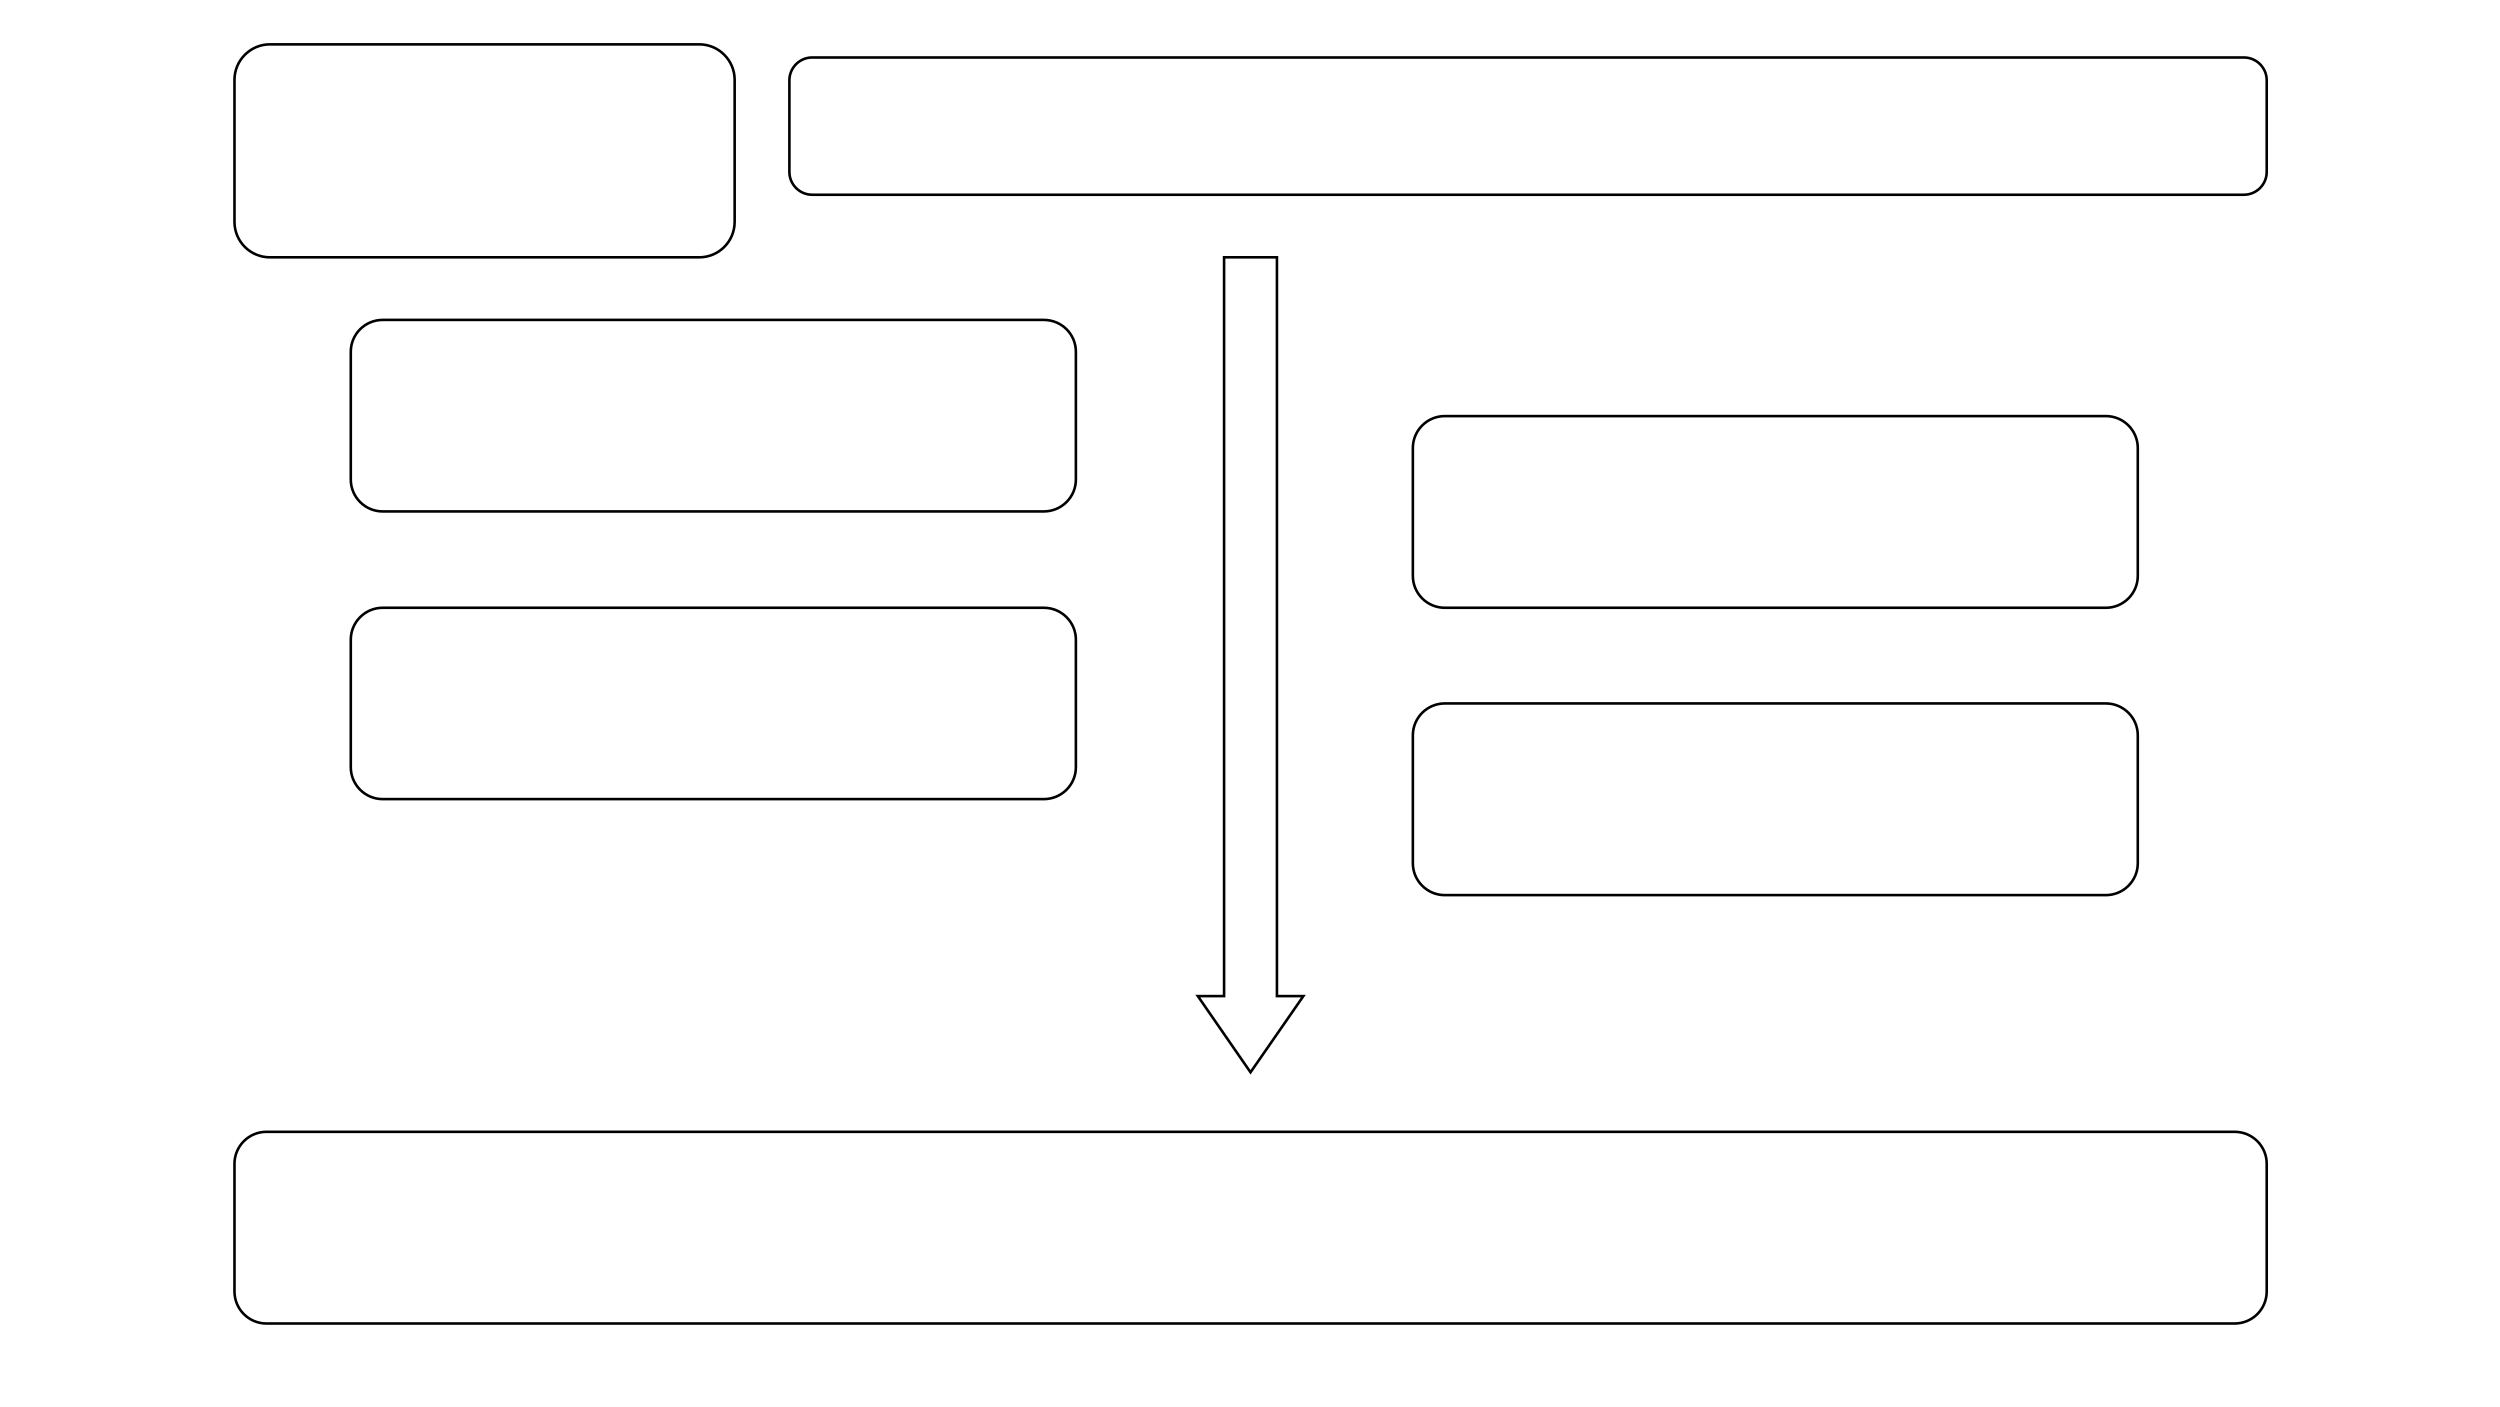
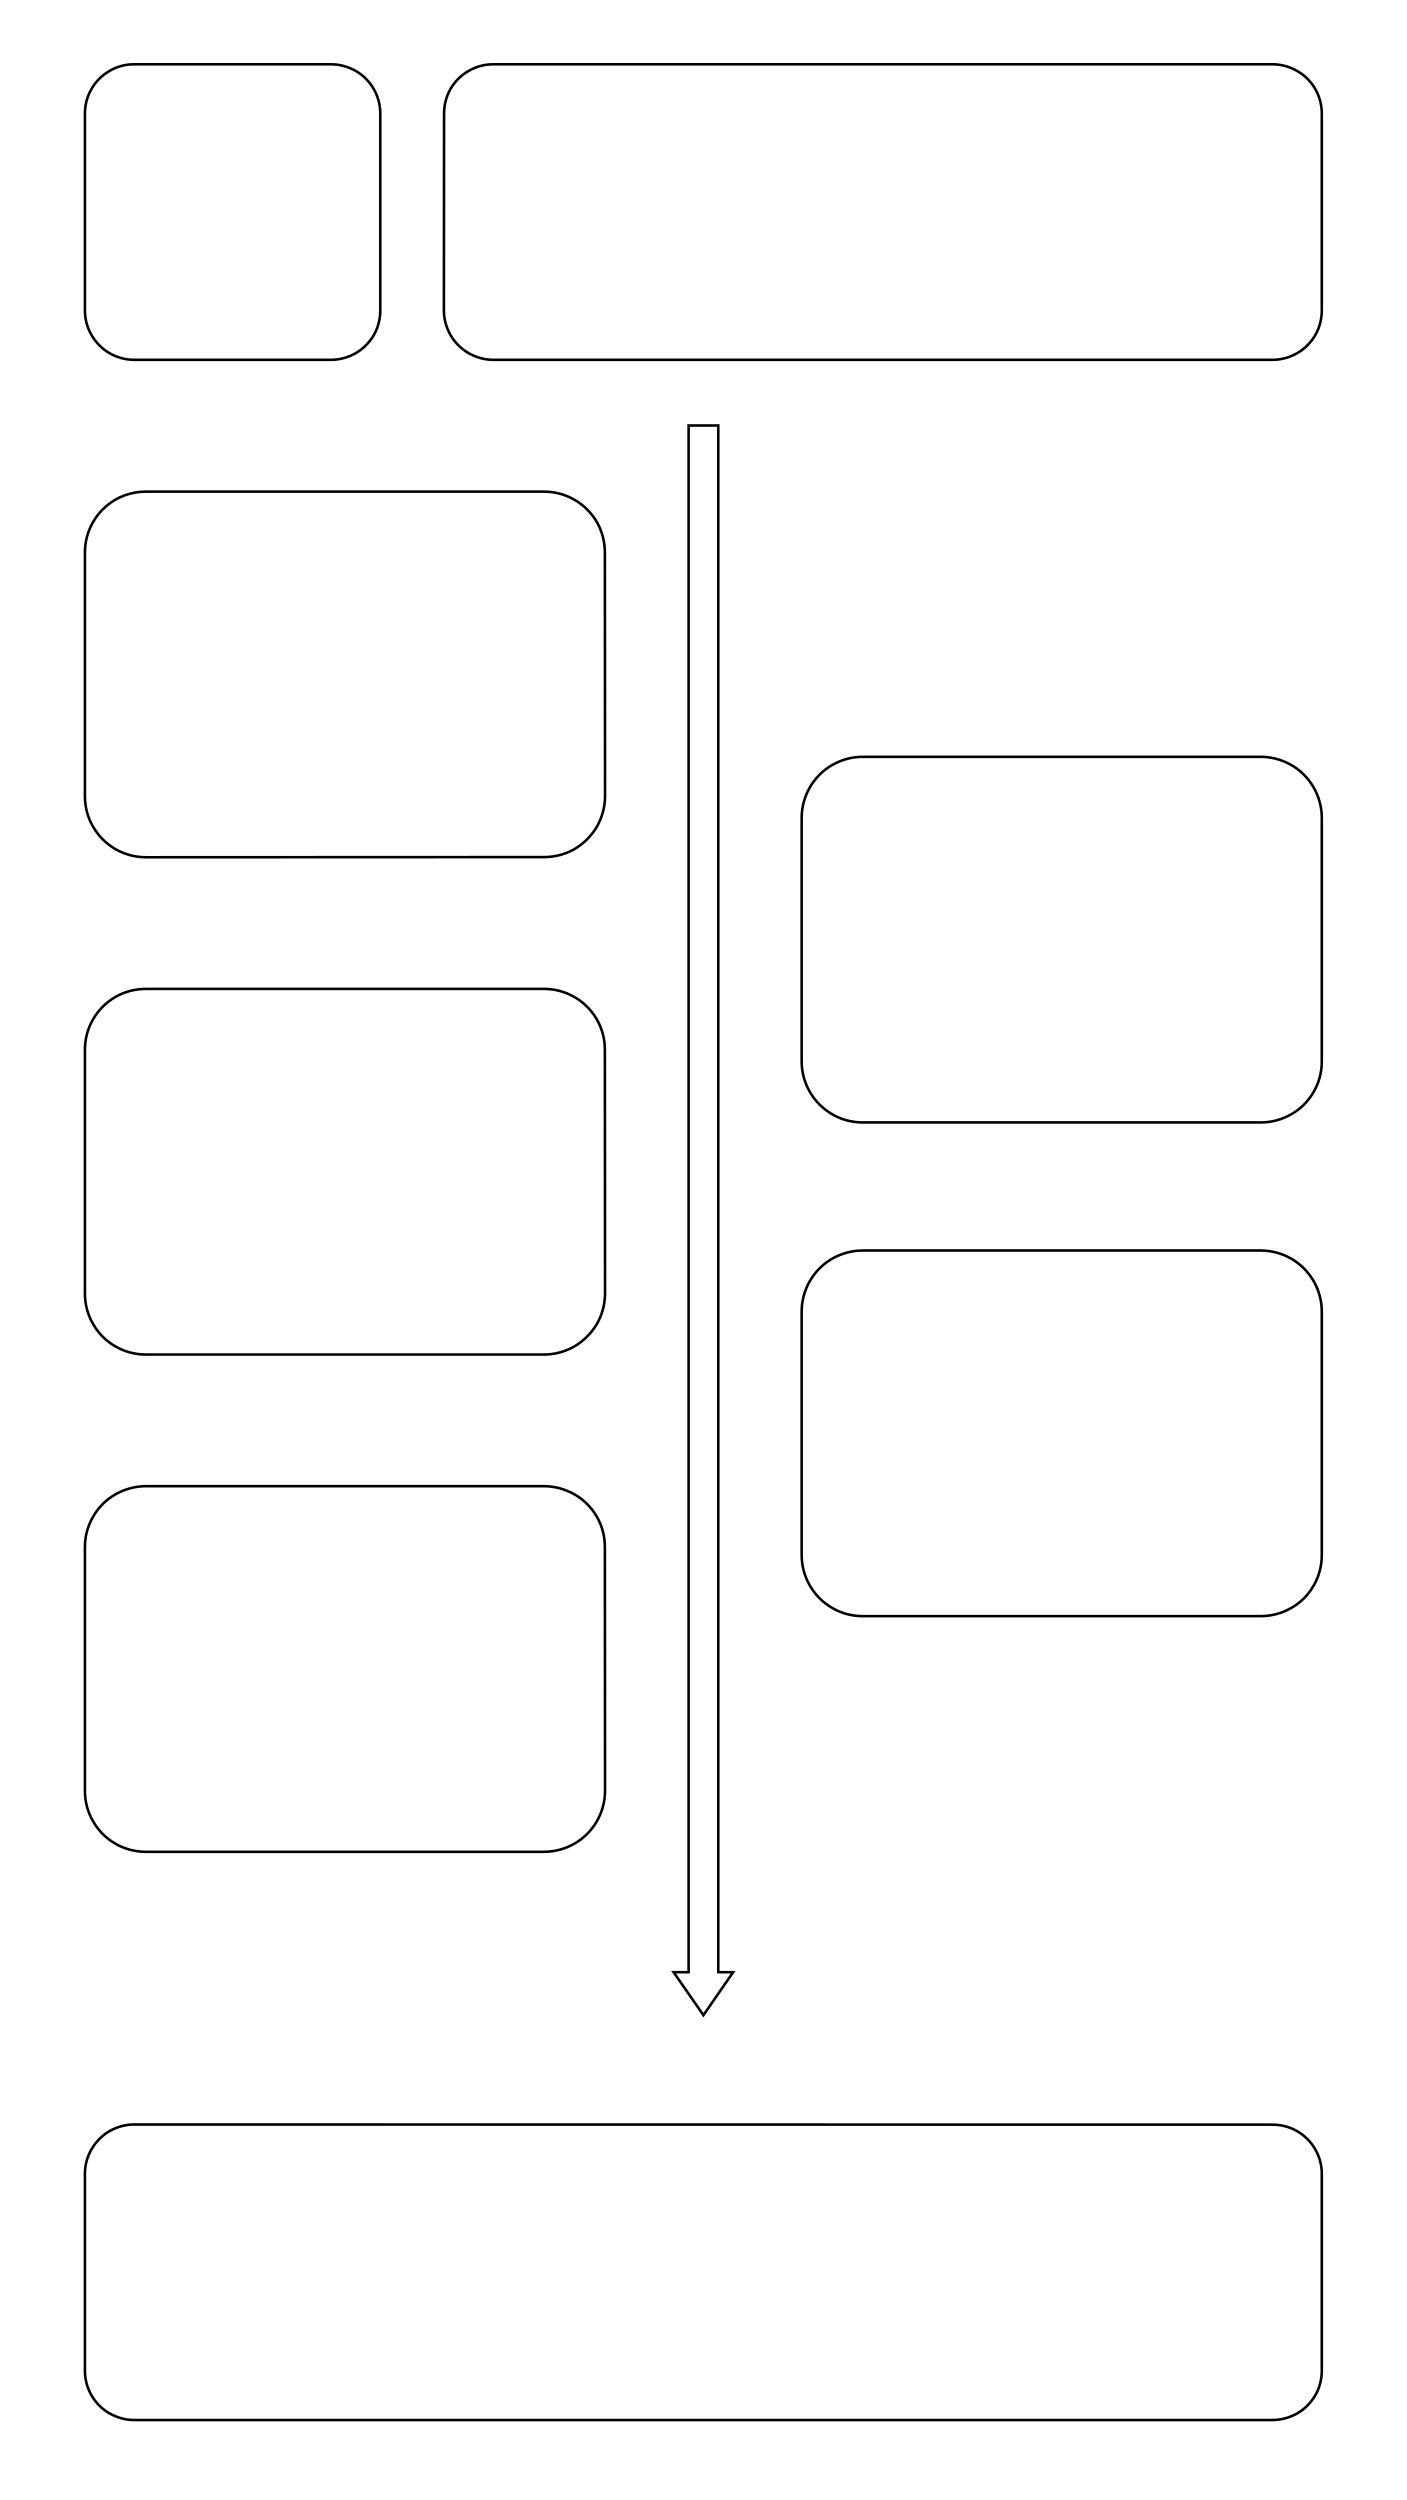
- <svg xmlns="http://www.w3.org/2000/svg" viewBox="0 0 1466 825" version="1.1">
+ <svg xmlns="http://www.w3.org/2000/svg" viewBox="0 0 825 1466" version="1.1">
  <defs>
    <clipPath id="c0">
-       <path d="M0,825V0H1466.7V825Z" />
+       <path d="M0,1466.6V0H825V1466.6Z" />
    </clipPath>
    <style type="text/css">
.g0{
fill: #FFFFFF;
}
.g1{
fill: none;
stroke: #000000;
- stroke-width: 1.527;
+ stroke-width: 1.515;
stroke-linecap: butt;
stroke-linejoin: miter;
+ stroke-miterlimit: 3;
}
</style>
  </defs>
-   <path clip-path="url(#c0)" fill-rule="evenodd" d="M0,825H1466.7V0H0V825Z" class="g0" />
-   <path fill-rule="evenodd" d="M137.5,46.8C137.5,35.4,146.8,26,158.3,26H410c11.5,0,20.8,9.4,20.8,20.8v83.3c0,11.5,-9.3,20.8,-20.8,20.8H158.3c-11.5,0,-20.8,-9.3,-20.8,-20.8Z" class="g0" />
-   <path d="M137.5,46.8C137.5,35.4,146.8,26,158.3,26H410c11.5,0,20.8,9.4,20.8,20.8v83.3c0,11.5,-9.3,20.8,-20.8,20.8H158.3c-11.5,0,-20.8,-9.3,-20.8,-20.8Z" class="g1" />
-   <path fill-rule="evenodd" d="M462.9,47.1c0,-7.4,6,-13.4,13.4,-13.4h839.5c7.4,0,13.4,6,13.4,13.4v53.7c0,7.4,-6,13.4,-13.4,13.4H476.3c-7.4,0,-13.4,-6,-13.4,-13.4Z" class="g0" />
-   <path d="M462.9,47.1c0,-7.4,6,-13.4,13.4,-13.4h839.5c7.4,0,13.4,6,13.4,13.4v53.7c0,7.4,-6,13.4,-13.4,13.4H476.3c-7.4,0,-13.4,-6,-13.4,-13.4Z" class="g1" />
-   <path fill-rule="evenodd" d="M702.4,584.1h15.4V150.9h31V584.1h15.5l-31,44.7Z" class="g0" />
-   <path d="M702.4,584.1h15.4V150.9h31V584.1h15.5l-31,44.7Z" class="g1" />
-   <path fill-rule="evenodd" d="M205.7,206.3c0,-10.4,8.4,-18.7,18.7,-18.7H612.1c10.4,0,18.8,8.3,18.8,18.7v74.9c0,10.3,-8.4,18.7,-18.8,18.7H224.4c-10.3,0,-18.7,-8.4,-18.7,-18.7Z" class="g0" />
-   <path d="M205.7,206.3c0,-10.4,8.4,-18.7,18.7,-18.7H612.1c10.4,0,18.8,8.3,18.8,18.7v74.9c0,10.3,-8.4,18.7,-18.8,18.7H224.4c-10.3,0,-18.7,-8.4,-18.7,-18.7Z" class="g1" />
-   <path fill-rule="evenodd" d="M828.5,262.7c0,-10.3,8.4,-18.7,18.7,-18.7h387.7c10.3,0,18.7,8.4,18.7,18.7v75c0,10.3,-8.4,18.7,-18.7,18.7H847.2c-10.3,0,-18.7,-8.4,-18.7,-18.7Z" class="g0" />
-   <path d="M828.5,262.7c0,-10.3,8.4,-18.7,18.7,-18.7h387.7c10.3,0,18.7,8.4,18.7,18.7v75c0,10.3,-8.4,18.7,-18.7,18.7H847.2c-10.3,0,-18.7,-8.4,-18.7,-18.7Z" class="g1" />
-   <path fill-rule="evenodd" d="M205.7,375.1c0,-10.3,8.4,-18.7,18.7,-18.7H612.1c10.4,0,18.8,8.4,18.8,18.7v74.8c0,10.3,-8.4,18.7,-18.8,18.7H224.4c-10.3,0,-18.7,-8.4,-18.7,-18.7Z" class="g0" />
-   <path d="M205.7,375.1c0,-10.3,8.4,-18.7,18.7,-18.7H612.1c10.4,0,18.8,8.4,18.8,18.7v74.8c0,10.3,-8.4,18.7,-18.8,18.7H224.4c-10.3,0,-18.7,-8.4,-18.7,-18.7Z" class="g1" />
-   <path fill-rule="evenodd" d="M828.5,431.2c0,-10.3,8.4,-18.7,18.7,-18.7h387.7c10.3,0,18.7,8.4,18.7,18.7v75c0,10.3,-8.4,18.7,-18.7,18.7H847.2c-10.3,0,-18.7,-8.4,-18.7,-18.7Z" class="g0" />
-   <path d="M828.5,431.2c0,-10.3,8.4,-18.7,18.7,-18.7h387.7c10.3,0,18.7,8.4,18.7,18.7v75c0,10.3,-8.4,18.7,-18.7,18.7H847.2c-10.3,0,-18.7,-8.4,-18.7,-18.7Z" class="g1" />
-   <path fill-rule="evenodd" d="M137.5,682.4c0,-10.3,8.4,-18.7,18.7,-18.7H1310.4c10.4,0,18.8,8.4,18.8,18.7v74.9c0,10.4,-8.4,18.8,-18.8,18.8H156.2c-10.3,0,-18.7,-8.4,-18.7,-18.8Z" class="g0" />
-   <path d="M137.5,682.4c0,-10.3,8.4,-18.7,18.7,-18.7H1310.4c10.4,0,18.8,8.4,18.8,18.7v74.9c0,10.4,-8.4,18.8,-18.8,18.8H156.2c-10.3,0,-18.7,-8.4,-18.7,-18.8Z" class="g1" />
+   <g clip-path="url(#c0)">
+     <path fill-rule="evenodd" d="M0,0H825V1466.6H0V0Z" class="g0" />
+     <path fill-rule="evenodd" d="M0,0H825V1466.7H0V0Z" class="g0" />
+   </g>
+   <path fill-rule="evenodd" d="M49.8,66.6c0,-5.1,1.3,-10.1,3.9,-14.5c2.5,-4.4,6.2,-8,10.5,-10.5C68.6,39,73.6,37.7,78.7,37.7H194.1c5.1,0,10.1,1.4,14.5,3.9c4.4,2.5,8,6.2,10.5,10.5c2.6,4.5,3.9,9.4,3.9,14.5V182.1c0,5,-1.3,10,-3.8,14.4c-2.6,4.4,-6.2,8,-10.6,10.6c-4.4,2.5,-9.4,3.9,-14.5,3.9H78.6c-5,0,-10,-1.4,-14.4,-3.9c-4.4,-2.6,-8,-6.2,-10.5,-10.6c-2.6,-4.4,-3.9,-9.4,-3.9,-14.4V66.6Z" class="g0" />
+   <path d="M49.8,66.6c0,-5.1,1.3,-10.1,3.9,-14.5c2.5,-4.4,6.2,-8,10.5,-10.5C68.6,39,73.6,37.7,78.7,37.7H194.1c5.1,0,10.1,1.4,14.5,3.9c4.4,2.5,8,6.2,10.5,10.5c2.6,4.5,3.9,9.4,3.9,14.5V182.1c0,5,-1.3,10,-3.8,14.4c-2.6,4.4,-6.2,8,-10.6,10.6c-4.4,2.5,-9.4,3.9,-14.5,3.9H78.6c-5,0,-10,-1.4,-14.4,-3.9c-4.4,-2.6,-8,-6.2,-10.5,-10.6c-2.6,-4.4,-3.9,-9.4,-3.9,-14.4V66.6Z" class="g1" />
+   <path fill-rule="evenodd" d="M260.4,66.6c0,-5.1,1.3,-10.1,3.8,-14.5c2.6,-4.4,6.2,-8,10.6,-10.5c4.4,-2.6,9.4,-3.9,14.4,-3.9h457c5.1,0,10.1,1.4,14.4,3.9c4.5,2.5,8.1,6.2,10.6,10.5c2.6,4.5,3.9,9.4,3.9,14.5V182.1c0,5,-1.3,10,-3.8,14.4c-2.6,4.4,-6.2,8,-10.6,10.6c-4.4,2.5,-9.4,3.9,-14.5,3.9h-457c-5.1,0,-10,-1.4,-14.4,-3.9c-4.4,-2.6,-8.1,-6.2,-10.6,-10.6c-2.5,-4.4,-3.9,-9.4,-3.9,-14.4l.1,-115.5Z" class="g0" />
+   <path d="M260.4,66.6c0,-5.1,1.3,-10.1,3.8,-14.5c2.6,-4.4,6.2,-8,10.6,-10.5c4.4,-2.6,9.4,-3.9,14.4,-3.9h457c5.1,0,10.1,1.4,14.4,3.9c4.5,2.5,8.1,6.2,10.6,10.5c2.6,4.5,3.9,9.4,3.9,14.5V182.1c0,5,-1.3,10,-3.8,14.4c-2.6,4.4,-6.2,8,-10.6,10.6c-4.4,2.5,-9.4,3.9,-14.5,3.9h-457c-5.1,0,-10,-1.4,-14.4,-3.9c-4.4,-2.6,-8.1,-6.2,-10.6,-10.6c-2.5,-4.4,-3.9,-9.4,-3.9,-14.4l.1,-115.5Z" class="g1" />
+   <path fill-rule="evenodd" d="M395,1156.5h8.8v-907h17.4v907h8.7l-17.4,25.2L395,1156.5Z" class="g0" />
+   <path d="M395,1156.5h8.8v-907h17.4v907h8.7l-17.4,25.2L395,1156.5Z" class="g1" />
+   <path fill-rule="evenodd" d="M49.8,324c0,-6.3,1.6,-12.4,4.8,-17.9c3.1,-5.4,7.6,-9.9,13.1,-13.1c5.4,-3.1,11.6,-4.7,17.8,-4.7H319c6.3,0,12.4,1.6,17.9,4.8c5.4,3.1,9.9,7.6,13.1,13c3.1,5.5,4.7,11.6,4.7,17.9l.1,142.9c0,6.3,-1.7,12.4,-4.8,17.9c-3.2,5.4,-7.7,9.9,-13.1,13.1c-5.4,3.1,-11.6,4.7,-17.9,4.7l-233.5,.1c-6.2,0,-12.4,-1.7,-17.9,-4.8c-5.4,-3.2,-9.9,-7.7,-13,-13.1c-3.2,-5.4,-4.8,-11.6,-4.8,-17.9V324Z" class="g0" />
+   <path d="M49.8,324c0,-6.3,1.6,-12.4,4.8,-17.9c3.1,-5.4,7.6,-9.9,13.1,-13.1c5.4,-3.1,11.6,-4.7,17.8,-4.7H319c6.3,0,12.4,1.6,17.9,4.8c5.4,3.1,9.9,7.6,13.1,13c3.1,5.5,4.7,11.6,4.7,17.9l.1,142.9c0,6.3,-1.7,12.4,-4.8,17.9c-3.2,5.4,-7.7,9.9,-13.1,13.1c-5.4,3.1,-11.6,4.7,-17.9,4.7l-233.5,.1c-6.2,0,-12.4,-1.7,-17.9,-4.8c-5.4,-3.2,-9.9,-7.7,-13,-13.1c-3.2,-5.4,-4.8,-11.6,-4.8,-17.9V324Z" class="g1" />
+   <path fill-rule="evenodd" d="M49.8,1274.7c0,-5.1,1.3,-10,3.9,-14.4c2.5,-4.4,6.2,-8.1,10.5,-10.6c4.4,-2.5,9.4,-3.9,14.5,-3.9l667.5,.1c5.1,0,10.1,1.3,14.4,3.8c4.5,2.6,8.1,6.2,10.6,10.6c2.6,4.4,3.9,9.4,3.9,14.4v115.5c0,5.1,-1.3,10,-3.8,14.4c-2.6,4.4,-6.2,8.1,-10.6,10.6c-4.4,2.5,-9.4,3.9,-14.5,3.9H78.6c-5,0,-10,-1.4,-14.4,-3.9c-4.4,-2.5,-8,-6.2,-10.5,-10.5c-2.6,-4.5,-3.9,-9.4,-3.9,-14.5V1274.7Z" class="g0" />
+   <path d="M49.8,1274.7c0,-5.1,1.3,-10,3.9,-14.4c2.5,-4.4,6.2,-8.1,10.5,-10.6c4.4,-2.5,9.4,-3.9,14.5,-3.9l667.5,.1c5.1,0,10.1,1.3,14.4,3.8c4.5,2.6,8.1,6.2,10.6,10.6c2.6,4.4,3.9,9.4,3.9,14.4v115.5c0,5.1,-1.3,10,-3.8,14.4c-2.6,4.4,-6.2,8.1,-10.6,10.6c-4.4,2.5,-9.4,3.9,-14.5,3.9H78.6c-5,0,-10,-1.4,-14.4,-3.9c-4.4,-2.5,-8,-6.2,-10.5,-10.5c-2.6,-4.5,-3.9,-9.4,-3.9,-14.5V1274.7Z" class="g1" />
+   <path fill-rule="evenodd" d="M470.1,479.5c0,-6.2,1.7,-12.4,4.8,-17.8c3.2,-5.5,7.7,-10,13.1,-13.1c5.4,-3.1,11.6,-4.8,17.9,-4.8H739.3c6.3,0,12.5,1.7,17.9,4.8c5.4,3.1,9.9,7.6,13.1,13.1c3.1,5.4,4.8,11.6,4.8,17.8v143c0,6.2,-1.6,12.4,-4.8,17.8c-3.1,5.5,-7.6,10,-13.1,13.1c-5.4,3.1,-11.5,4.8,-17.8,4.8H505.9c-6.3,0,-12.5,-1.6,-17.9,-4.8c-5.4,-3.1,-9.9,-7.6,-13.1,-13.1c-3.1,-5.4,-4.8,-11.5,-4.8,-17.8v-143Z" class="g0" />
+   <path d="M470.1,479.5c0,-6.2,1.7,-12.4,4.8,-17.8c3.2,-5.5,7.7,-10,13.1,-13.1c5.4,-3.1,11.6,-4.8,17.9,-4.8H739.3c6.3,0,12.5,1.7,17.9,4.8c5.4,3.1,9.9,7.6,13.1,13.1c3.1,5.4,4.8,11.6,4.8,17.8v143c0,6.2,-1.6,12.4,-4.8,17.8c-3.1,5.5,-7.6,10,-13.1,13.1c-5.4,3.1,-11.5,4.8,-17.8,4.8H505.9c-6.3,0,-12.5,-1.6,-17.9,-4.8c-5.4,-3.1,-9.9,-7.6,-13.1,-13.1c-3.1,-5.4,-4.8,-11.5,-4.8,-17.8v-143Z" class="g1" />
+   <path fill-rule="evenodd" d="M49.8,615.6c0,-6.3,1.6,-12.4,4.8,-17.9c3.1,-5.4,7.6,-9.9,13.1,-13.1c5.4,-3.1,11.6,-4.7,17.8,-4.7H319c6.3,0,12.4,1.6,17.9,4.8c5.4,3.1,9.9,7.6,13.1,13.1c3.1,5.4,4.7,11.5,4.7,17.8l.1,142.9c0,6.3,-1.7,12.5,-4.8,17.9c-3.2,5.4,-7.7,9.9,-13.1,13.1c-5.4,3.1,-11.6,4.8,-17.9,4.8H85.5c-6.2,0,-12.4,-1.6,-17.9,-4.8c-5.4,-3.1,-9.9,-7.6,-13,-13.1C51.4,771,49.8,764.8,49.8,758.6v-143Z" class="g0" />
+   <path d="M49.8,615.6c0,-6.3,1.6,-12.4,4.8,-17.9c3.1,-5.4,7.6,-9.9,13.1,-13.1c5.4,-3.1,11.6,-4.7,17.8,-4.7H319c6.3,0,12.4,1.6,17.9,4.8c5.4,3.1,9.9,7.6,13.1,13.1c3.1,5.4,4.7,11.5,4.7,17.8l.1,142.9c0,6.3,-1.7,12.5,-4.8,17.9c-3.2,5.4,-7.7,9.9,-13.1,13.1c-5.4,3.1,-11.6,4.8,-17.9,4.8H85.5c-6.2,0,-12.4,-1.6,-17.9,-4.8c-5.4,-3.1,-9.9,-7.6,-13,-13.1C51.4,771,49.8,764.8,49.8,758.6v-143Z" class="g1" />
+   <path fill-rule="evenodd" d="M470.1,769c0,-6.2,1.7,-12.4,4.8,-17.8c3.2,-5.5,7.7,-10,13.1,-13.1c5.4,-3.1,11.6,-4.8,17.9,-4.8H739.3c6.3,0,12.5,1.7,17.9,4.8c5.4,3.1,9.9,7.6,13.1,13.1c3.1,5.4,4.8,11.6,4.8,17.8V912c0,6.2,-1.6,12.4,-4.8,17.8c-3.1,5.5,-7.6,10,-13.1,13.1c-5.4,3.1,-11.5,4.8,-17.8,4.8H505.9c-6.3,0,-12.5,-1.6,-17.9,-4.8c-5.4,-3.1,-9.9,-7.6,-13.1,-13.1c-3.1,-5.4,-4.8,-11.5,-4.8,-17.8V769Z" class="g0" />
+   <path d="M470.1,769c0,-6.2,1.7,-12.4,4.8,-17.8c3.2,-5.5,7.7,-10,13.1,-13.1c5.4,-3.1,11.6,-4.8,17.9,-4.8H739.3c6.3,0,12.5,1.7,17.9,4.8c5.4,3.1,9.9,7.6,13.1,13.1c3.1,5.4,4.8,11.6,4.8,17.8V912c0,6.2,-1.6,12.4,-4.8,17.8c-3.1,5.5,-7.6,10,-13.1,13.1c-5.4,3.1,-11.5,4.8,-17.8,4.8H505.9c-6.3,0,-12.5,-1.6,-17.9,-4.8c-5.4,-3.1,-9.9,-7.6,-13.1,-13.1c-3.1,-5.4,-4.8,-11.5,-4.8,-17.8V769Z" class="g1" />
+   <path fill-rule="evenodd" d="M49.8,907.2c0,-6.2,1.6,-12.4,4.8,-17.8c3.1,-5.5,7.6,-10,13.1,-13.1c5.4,-3.1,11.6,-4.8,17.8,-4.8H319c6.3,0,12.4,1.7,17.9,4.8c5.4,3.1,9.9,7.6,13.1,13.1c3.1,5.4,4.7,11.6,4.7,17.8l.1,143c0,6.2,-1.7,12.4,-4.8,17.8c-3.2,5.5,-7.7,10,-13.1,13.1c-5.4,3.1,-11.6,4.8,-17.9,4.8H85.5c-6.2,0,-12.4,-1.6,-17.9,-4.8c-5.4,-3.1,-9.9,-7.6,-13,-13.1c-3.2,-5.4,-4.8,-11.5,-4.8,-17.8v-143Z" class="g0" />
+   <path d="M49.8,907.2c0,-6.2,1.6,-12.4,4.8,-17.8c3.1,-5.5,7.6,-10,13.1,-13.1c5.4,-3.1,11.6,-4.8,17.8,-4.8H319c6.3,0,12.4,1.7,17.9,4.8c5.4,3.1,9.9,7.6,13.1,13.1c3.1,5.4,4.7,11.6,4.7,17.8l.1,143c0,6.2,-1.7,12.4,-4.8,17.8c-3.2,5.5,-7.7,10,-13.1,13.1c-5.4,3.1,-11.6,4.8,-17.9,4.8H85.5c-6.2,0,-12.4,-1.6,-17.9,-4.8c-5.4,-3.1,-9.9,-7.6,-13,-13.1c-3.2,-5.4,-4.8,-11.5,-4.8,-17.8v-143Z" class="g1" />
</svg>
